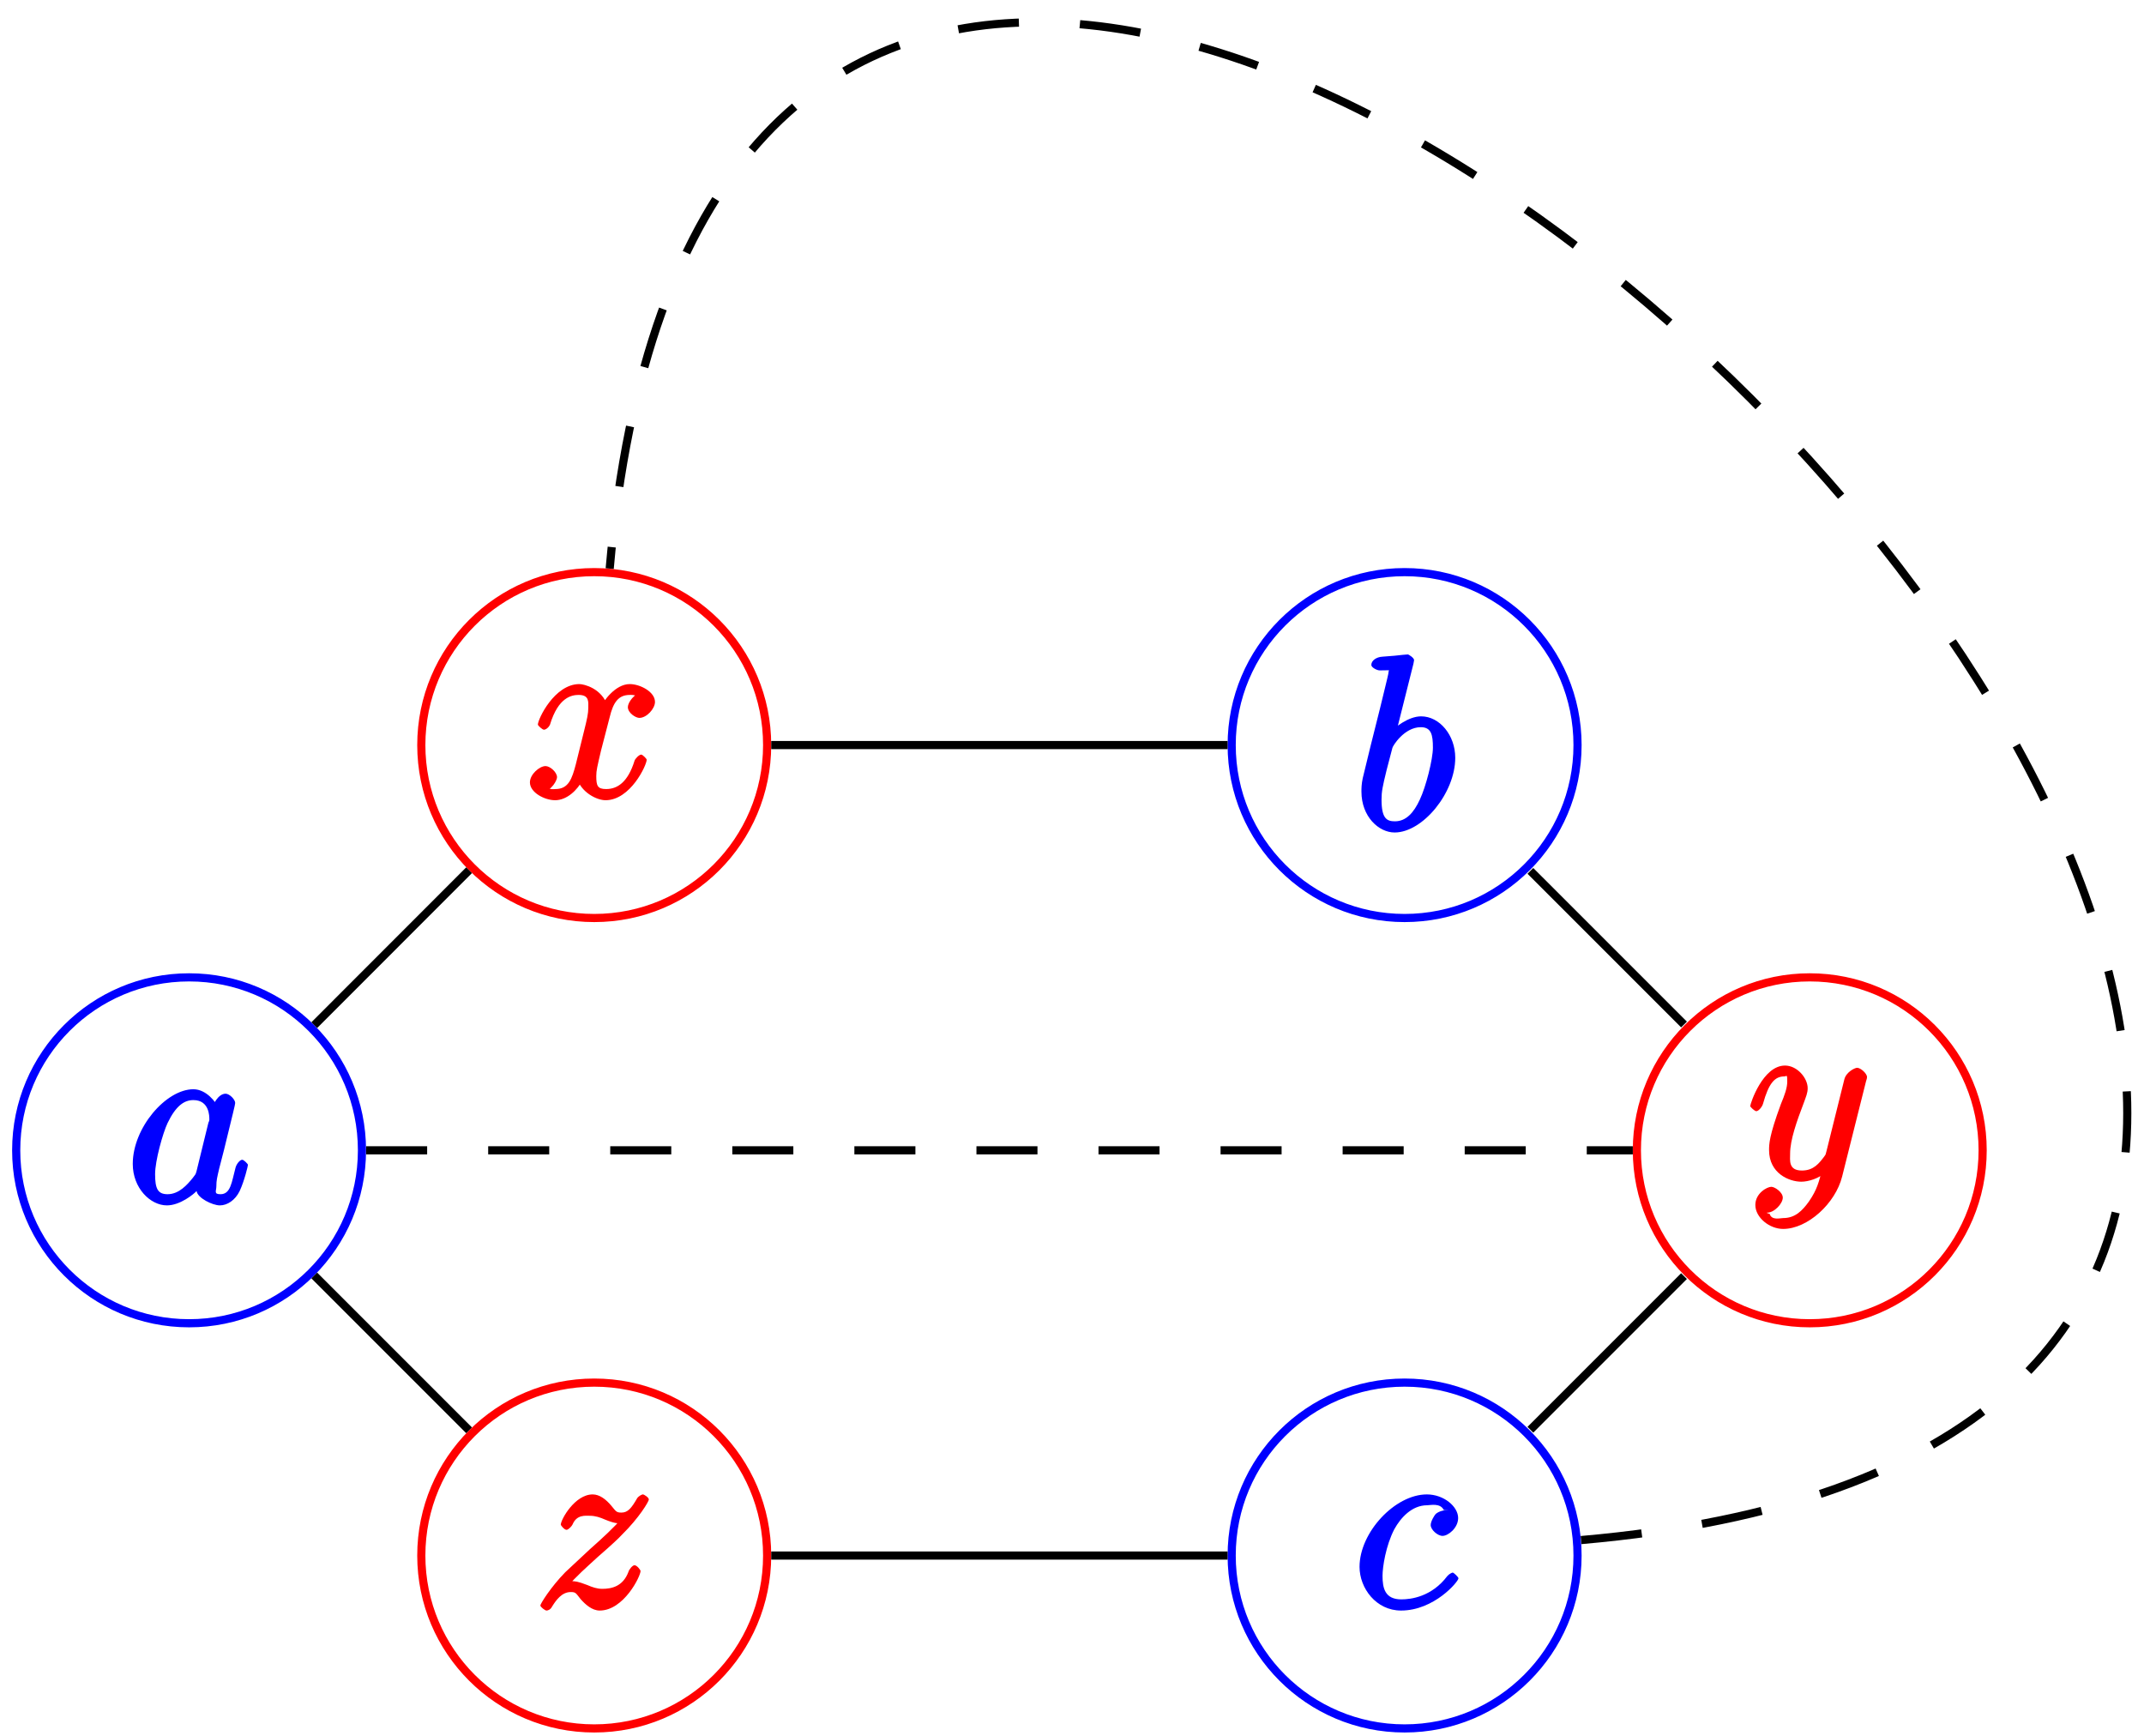
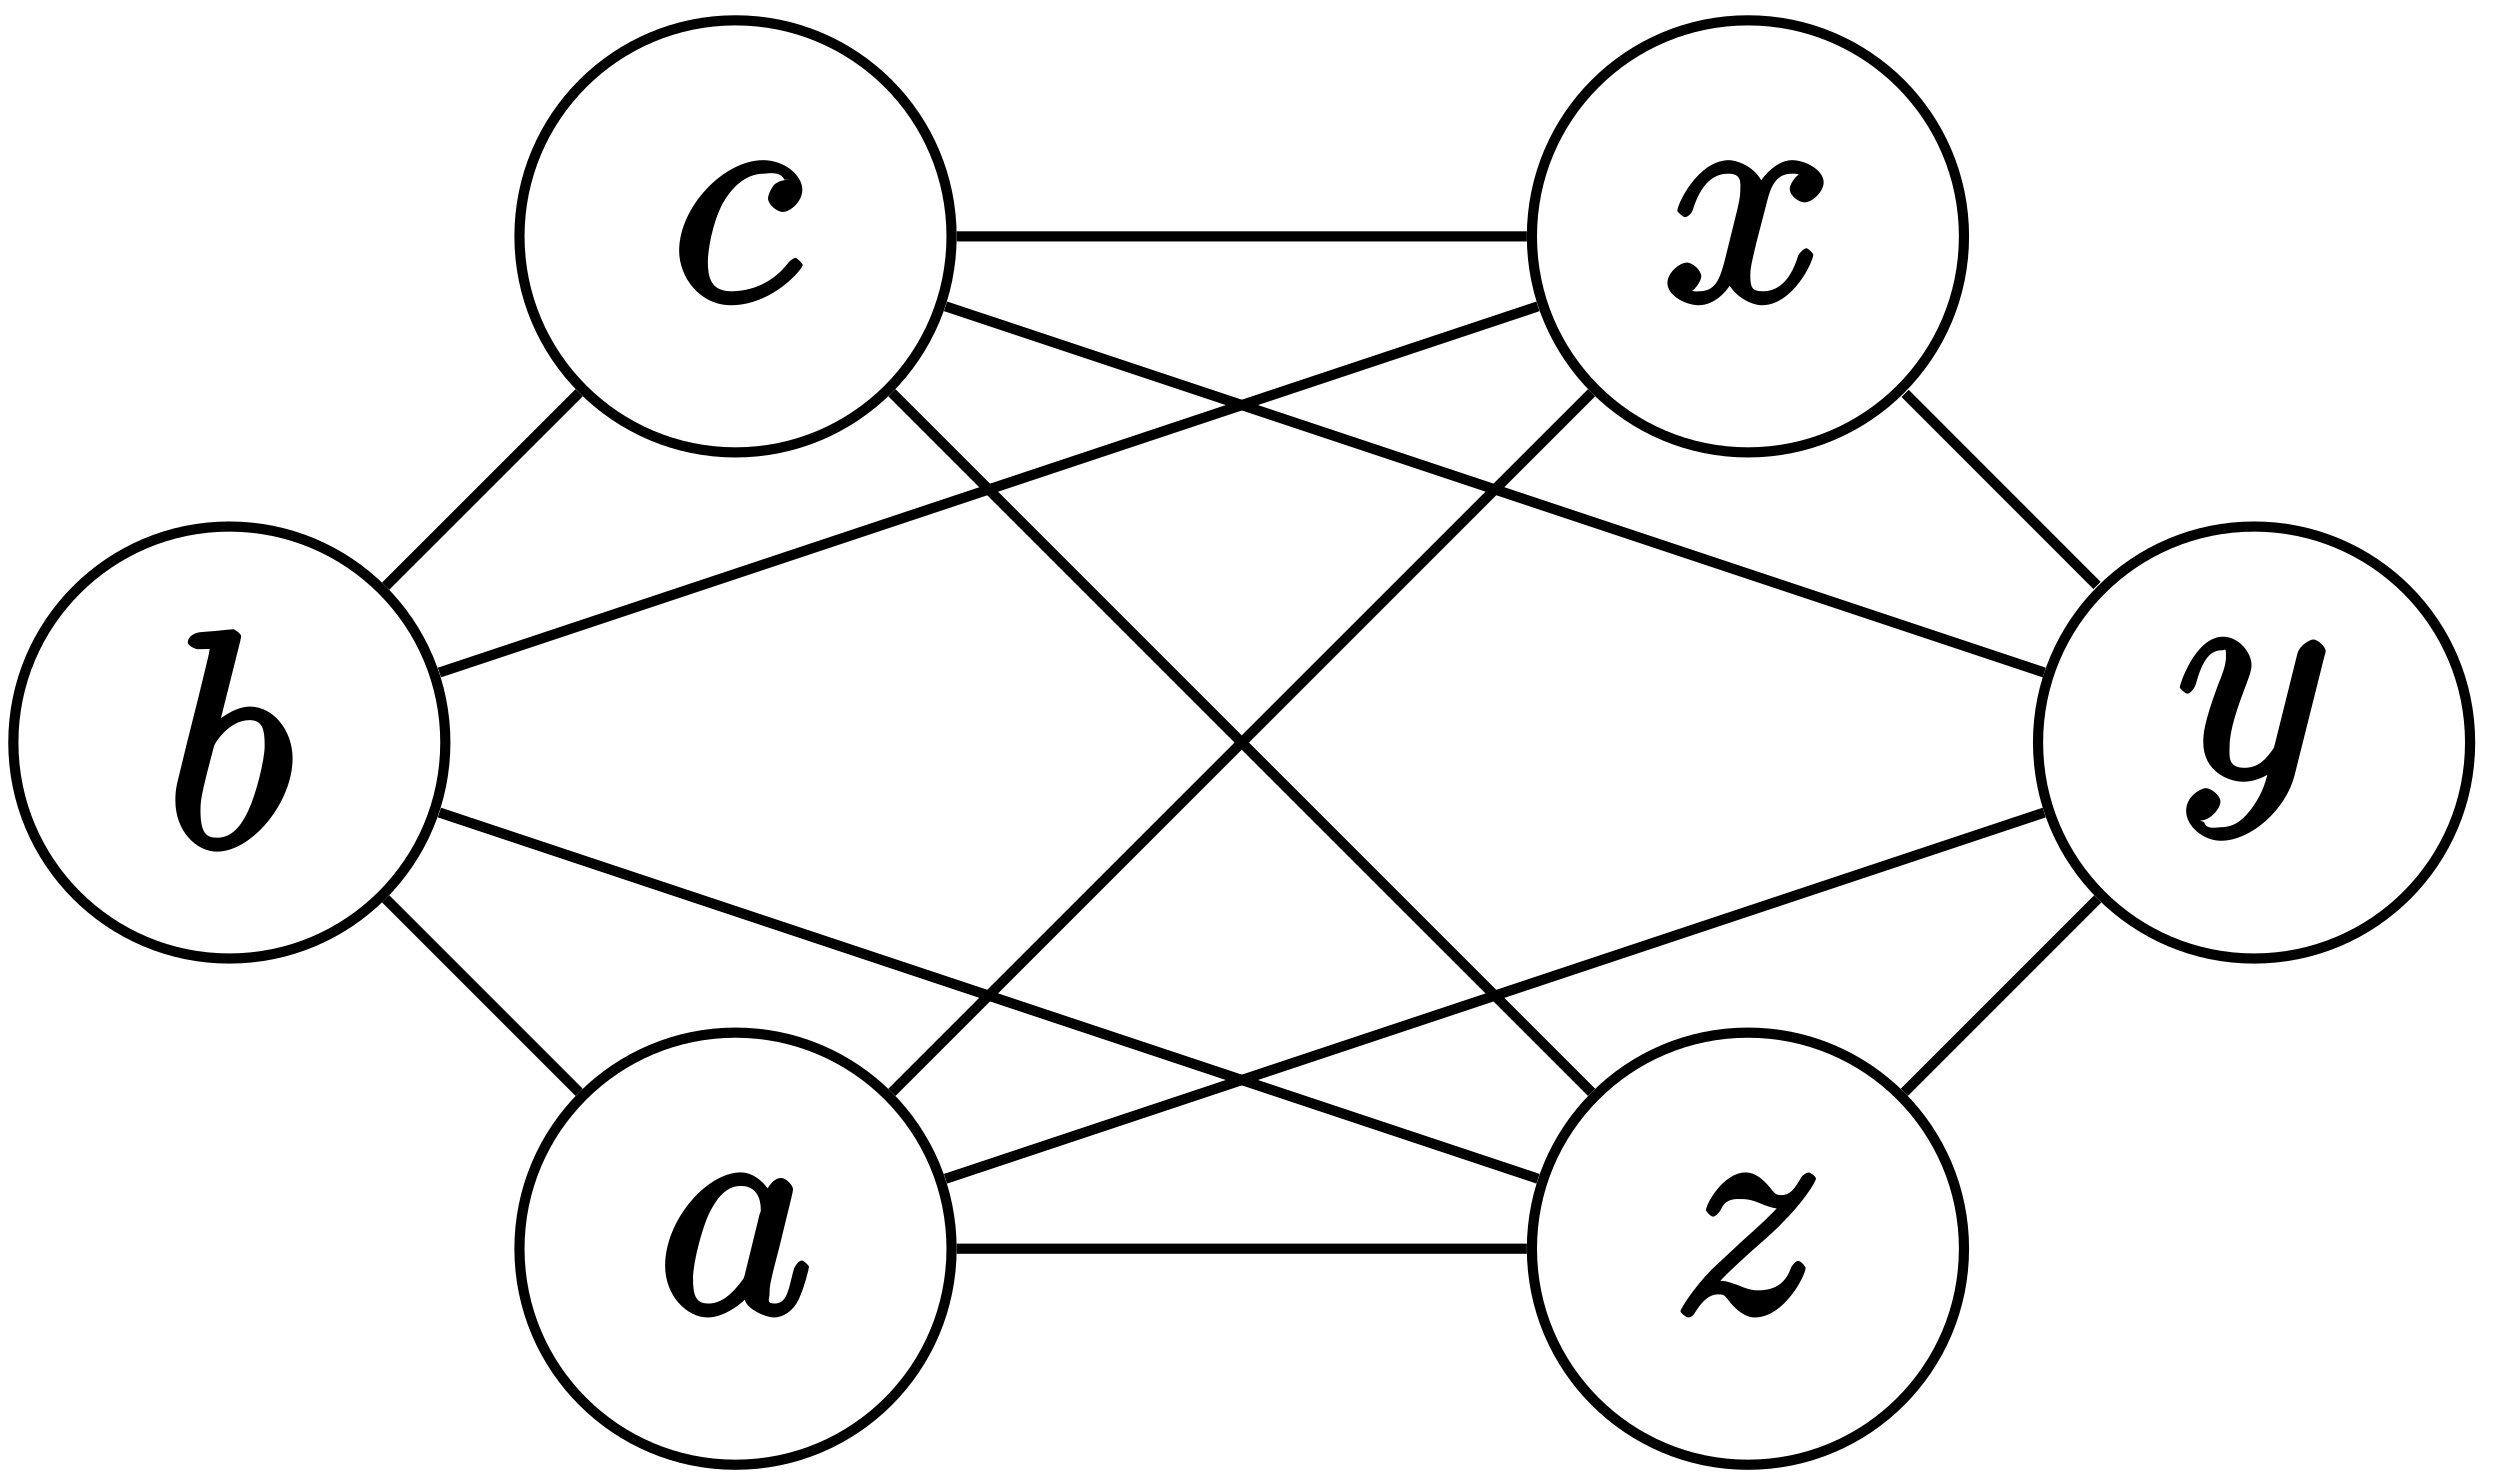
- <svg xmlns="http://www.w3.org/2000/svg" xmlns:xlink="http://www.w3.org/1999/xlink" width="105pt" height="85pt" viewBox="0 0 105 85" version="1.1">
+ <svg xmlns="http://www.w3.org/2000/svg" xmlns:xlink="http://www.w3.org/1999/xlink" width="98pt" height="58pt" viewBox="0 0 98 58" version="1.1">
  <defs>
    <g>
      <symbol overflow="visible" id="glyph0-0">
        <path style="stroke:none;" d="" />
      </symbol>
      <symbol overflow="visible" id="glyph0-1">
-         <path style="stroke:none;" d="M 3.438 -1.562 C 3.375 -1.359 3.422 -1.453 3.25 -1.219 C 2.984 -0.891 2.578 -0.422 2.016 -0.422 C 1.531 -0.422 1.406 -0.703 1.406 -1.406 C 1.406 -2.062 1.781 -3.406 2.016 -3.906 C 2.422 -4.75 2.828 -5.031 3.281 -5.031 C 4.078 -5.031 4.062 -4.203 4.062 -4.094 C 4.062 -4.094 4.078 -4.047 4.016 -3.922 Z M 4.516 -4.625 C 4.391 -4.938 3.906 -5.562 3.281 -5.562 C 1.938 -5.562 0.312 -3.672 0.312 -1.906 C 0.312 -0.719 1.172 0.125 1.984 0.125 C 2.641 0.125 3.312 -0.438 3.438 -0.578 C 3.484 -0.234 4.219 0.125 4.578 0.125 C 4.938 0.125 5.328 -0.125 5.547 -0.578 C 5.781 -1.078 5.953 -1.812 5.953 -1.859 C 5.953 -1.906 5.75 -2.109 5.672 -2.109 C 5.562 -2.109 5.391 -1.906 5.344 -1.719 C 5.156 -1.016 5.109 -0.422 4.609 -0.422 C 4.266 -0.422 4.406 -0.578 4.406 -0.812 C 4.406 -1.094 4.438 -1.219 4.547 -1.688 C 4.625 -1.984 4.688 -2.25 4.781 -2.594 C 5.219 -4.391 5.328 -4.812 5.328 -4.891 C 5.328 -5.062 5.047 -5.344 4.859 -5.344 C 4.484 -5.344 4.219 -4.766 4.203 -4.625 Z M 4.516 -4.625 " />
+         <path style="stroke:none;" d="M 2.922 -8.141 C 2.922 -8.188 2.953 -8.266 2.953 -8.312 C 2.953 -8.438 2.672 -8.594 2.656 -8.594 C 2.641 -8.594 2.219 -8.562 2 -8.531 C 1.797 -8.516 1.609 -8.5 1.406 -8.484 C 1.109 -8.469 0.859 -8.297 0.859 -8.078 C 0.859 -7.953 1.141 -7.812 1.266 -7.812 C 1.875 -7.812 1.703 -7.859 1.703 -7.734 C 1.703 -7.656 1.609 -7.297 1.562 -7.094 L 1.281 -5.938 C 1.156 -5.469 0.484 -2.75 0.438 -2.531 C 0.375 -2.234 0.375 -2.031 0.375 -1.875 C 0.375 -0.656 1.219 0.125 2 0.125 C 3.375 0.125 4.969 -1.812 4.969 -3.531 C 4.969 -4.641 4.203 -5.562 3.297 -5.562 C 2.672 -5.562 2 -5.016 1.766 -4.766 L 2.047 -4.656 Z M 2.016 -0.422 C 1.625 -0.422 1.359 -0.547 1.359 -1.484 C 1.359 -1.875 1.406 -2.109 1.609 -2.938 C 1.656 -3.094 1.844 -3.859 1.891 -4.016 C 1.906 -4.109 2.469 -5.031 3.281 -5.031 C 3.797 -5.031 3.875 -4.656 3.875 -4.031 C 3.875 -3.453 3.531 -2.109 3.234 -1.484 C 2.938 -0.844 2.562 -0.422 2.016 -0.422 Z M 2.016 -0.422 " />
      </symbol>
      <symbol overflow="visible" id="glyph0-2">
-         <path style="stroke:none;" d="M 5.672 -5.172 C 5.281 -5.109 4.969 -4.656 4.969 -4.438 C 4.969 -4.141 5.359 -3.906 5.531 -3.906 C 5.891 -3.906 6.297 -4.359 6.297 -4.688 C 6.297 -5.188 5.562 -5.562 5.062 -5.562 C 4.344 -5.562 3.766 -4.703 3.656 -4.469 L 3.984 -4.469 C 3.703 -5.359 2.812 -5.562 2.594 -5.562 C 1.375 -5.562 0.562 -3.844 0.562 -3.578 C 0.562 -3.531 0.781 -3.328 0.859 -3.328 C 0.953 -3.328 1.094 -3.438 1.156 -3.578 C 1.562 -4.922 2.219 -5.031 2.562 -5.031 C 3.094 -5.031 3.031 -4.672 3.031 -4.391 C 3.031 -4.125 2.969 -3.844 2.828 -3.281 L 2.422 -1.641 C 2.234 -0.922 2.062 -0.422 1.422 -0.422 C 1.359 -0.422 1.172 -0.375 0.922 -0.531 L 0.812 -0.281 C 1.25 -0.359 1.5 -0.859 1.5 -1 C 1.5 -1.25 1.156 -1.547 0.938 -1.547 C 0.641 -1.547 0.172 -1.141 0.172 -0.75 C 0.172 -0.25 0.891 0.125 1.406 0.125 C 1.984 0.125 2.5 -0.375 2.75 -0.859 L 2.469 -0.969 C 2.672 -0.266 3.438 0.125 3.875 0.125 C 5.094 0.125 5.891 -1.594 5.891 -1.859 C 5.891 -1.906 5.688 -2.109 5.625 -2.109 C 5.516 -2.109 5.328 -1.906 5.297 -1.812 C 4.969 -0.75 4.453 -0.422 3.906 -0.422 C 3.484 -0.422 3.422 -0.578 3.422 -1.062 C 3.422 -1.328 3.469 -1.516 3.656 -2.312 L 4.078 -3.938 C 4.25 -4.656 4.5 -5.031 5.062 -5.031 C 5.078 -5.031 5.297 -5.062 5.547 -4.906 Z M 5.672 -5.172 " />
+         <path style="stroke:none;" d="M 4.672 -4.797 C 4.453 -4.797 4.219 -4.75 4.047 -4.609 C 3.984 -4.547 3.797 -4.25 3.797 -4.062 C 3.797 -3.828 4.141 -3.531 4.375 -3.531 C 4.656 -3.531 5.141 -3.922 5.141 -4.406 C 5.141 -4.969 4.438 -5.562 3.609 -5.562 C 2.047 -5.562 0.312 -3.703 0.312 -2.016 C 0.312 -0.969 1.125 0.125 2.344 0.125 C 3.969 0.125 5.156 -1.297 5.156 -1.453 C 5.156 -1.516 4.922 -1.734 4.875 -1.734 C 4.844 -1.734 4.703 -1.672 4.609 -1.562 C 3.844 -0.547 2.828 -0.422 2.359 -0.422 C 1.547 -0.422 1.438 -0.984 1.438 -1.578 C 1.438 -2 1.594 -3.047 2.016 -3.859 C 2.328 -4.422 2.875 -5.031 3.625 -5.031 C 3.781 -5.031 4.266 -5.156 4.438 -4.797 Z M 4.672 -4.797 " />
      </symbol>
      <symbol overflow="visible" id="glyph0-3">
-         <path style="stroke:none;" d="M 2.922 -8.141 C 2.922 -8.188 2.953 -8.266 2.953 -8.312 C 2.953 -8.438 2.672 -8.594 2.656 -8.594 C 2.641 -8.594 2.219 -8.562 2 -8.531 C 1.797 -8.516 1.609 -8.5 1.406 -8.484 C 1.109 -8.469 0.859 -8.297 0.859 -8.078 C 0.859 -7.953 1.141 -7.812 1.266 -7.812 C 1.875 -7.812 1.703 -7.859 1.703 -7.734 C 1.703 -7.656 1.609 -7.297 1.562 -7.094 L 1.281 -5.938 C 1.156 -5.469 0.484 -2.75 0.438 -2.531 C 0.375 -2.234 0.375 -2.031 0.375 -1.875 C 0.375 -0.656 1.219 0.125 2 0.125 C 3.375 0.125 4.969 -1.812 4.969 -3.531 C 4.969 -4.641 4.203 -5.562 3.297 -5.562 C 2.672 -5.562 2 -5.016 1.766 -4.766 L 2.047 -4.656 Z M 2.016 -0.422 C 1.625 -0.422 1.359 -0.547 1.359 -1.484 C 1.359 -1.875 1.406 -2.109 1.609 -2.938 C 1.656 -3.094 1.844 -3.859 1.891 -4.016 C 1.906 -4.109 2.469 -5.031 3.281 -5.031 C 3.797 -5.031 3.875 -4.656 3.875 -4.031 C 3.875 -3.453 3.531 -2.109 3.234 -1.484 C 2.938 -0.844 2.562 -0.422 2.016 -0.422 Z M 2.016 -0.422 " />
+         <path style="stroke:none;" d="M 5.672 -5.172 C 5.281 -5.109 4.969 -4.656 4.969 -4.438 C 4.969 -4.141 5.359 -3.906 5.531 -3.906 C 5.891 -3.906 6.297 -4.359 6.297 -4.688 C 6.297 -5.188 5.562 -5.562 5.062 -5.562 C 4.344 -5.562 3.766 -4.703 3.656 -4.469 L 3.984 -4.469 C 3.703 -5.359 2.812 -5.562 2.594 -5.562 C 1.375 -5.562 0.562 -3.844 0.562 -3.578 C 0.562 -3.531 0.781 -3.328 0.859 -3.328 C 0.953 -3.328 1.094 -3.438 1.156 -3.578 C 1.562 -4.922 2.219 -5.031 2.562 -5.031 C 3.094 -5.031 3.031 -4.672 3.031 -4.391 C 3.031 -4.125 2.969 -3.844 2.828 -3.281 L 2.422 -1.641 C 2.234 -0.922 2.062 -0.422 1.422 -0.422 C 1.359 -0.422 1.172 -0.375 0.922 -0.531 L 0.812 -0.281 C 1.25 -0.359 1.5 -0.859 1.5 -1 C 1.5 -1.25 1.156 -1.547 0.938 -1.547 C 0.641 -1.547 0.172 -1.141 0.172 -0.75 C 0.172 -0.25 0.891 0.125 1.406 0.125 C 1.984 0.125 2.5 -0.375 2.75 -0.859 L 2.469 -0.969 C 2.672 -0.266 3.438 0.125 3.875 0.125 C 5.094 0.125 5.891 -1.594 5.891 -1.859 C 5.891 -1.906 5.688 -2.109 5.625 -2.109 C 5.516 -2.109 5.328 -1.906 5.297 -1.812 C 4.969 -0.75 4.453 -0.422 3.906 -0.422 C 3.484 -0.422 3.422 -0.578 3.422 -1.062 C 3.422 -1.328 3.469 -1.516 3.656 -2.312 L 4.078 -3.938 C 4.25 -4.656 4.5 -5.031 5.062 -5.031 C 5.078 -5.031 5.297 -5.062 5.547 -4.906 Z M 5.672 -5.172 " />
      </symbol>
      <symbol overflow="visible" id="glyph0-4">
        <path style="stroke:none;" d="M 3.031 1.094 C 2.703 1.547 2.359 1.906 1.766 1.906 C 1.625 1.906 1.203 2.031 1.109 1.703 C 0.906 1.641 0.969 1.641 0.984 1.641 C 1.344 1.641 1.75 1.188 1.75 0.906 C 1.75 0.641 1.359 0.375 1.188 0.375 C 0.984 0.375 0.406 0.688 0.406 1.266 C 0.406 1.875 1.094 2.438 1.766 2.438 C 2.969 2.438 4.328 1.188 4.656 -0.125 L 5.828 -4.797 C 5.844 -4.859 5.875 -4.922 5.875 -5 C 5.875 -5.172 5.562 -5.453 5.391 -5.453 C 5.281 -5.453 4.859 -5.25 4.766 -4.891 L 3.891 -1.375 C 3.828 -1.156 3.875 -1.25 3.781 -1.109 C 3.531 -0.781 3.266 -0.422 2.688 -0.422 C 2.016 -0.422 2.109 -0.922 2.109 -1.25 C 2.109 -1.922 2.438 -2.844 2.766 -3.703 C 2.891 -4.047 2.969 -4.219 2.969 -4.453 C 2.969 -4.953 2.453 -5.562 1.859 -5.562 C 0.766 -5.562 0.156 -3.688 0.156 -3.578 C 0.156 -3.531 0.375 -3.328 0.453 -3.328 C 0.562 -3.328 0.734 -3.531 0.781 -3.688 C 1.062 -4.703 1.359 -5.031 1.828 -5.031 C 1.938 -5.031 1.969 -5.172 1.969 -4.781 C 1.969 -4.469 1.844 -4.125 1.656 -3.672 C 1.078 -2.109 1.078 -1.703 1.078 -1.422 C 1.078 -0.281 2.062 0.125 2.656 0.125 C 3 0.125 3.531 -0.031 3.844 -0.344 L 3.688 -0.516 C 3.516 0.141 3.438 0.5 3.031 1.094 Z M 3.031 1.094 " />
      </symbol>
      <symbol overflow="visible" id="glyph0-5">
-         <path style="stroke:none;" d="M 4.672 -4.797 C 4.453 -4.797 4.219 -4.75 4.047 -4.609 C 3.984 -4.547 3.797 -4.25 3.797 -4.062 C 3.797 -3.828 4.141 -3.531 4.375 -3.531 C 4.656 -3.531 5.141 -3.922 5.141 -4.406 C 5.141 -4.969 4.438 -5.562 3.609 -5.562 C 2.047 -5.562 0.312 -3.703 0.312 -2.016 C 0.312 -0.969 1.125 0.125 2.344 0.125 C 3.969 0.125 5.156 -1.297 5.156 -1.453 C 5.156 -1.516 4.922 -1.734 4.875 -1.734 C 4.844 -1.734 4.703 -1.672 4.609 -1.562 C 3.844 -0.547 2.828 -0.422 2.359 -0.422 C 1.547 -0.422 1.438 -0.984 1.438 -1.578 C 1.438 -2 1.594 -3.047 2.016 -3.859 C 2.328 -4.422 2.875 -5.031 3.625 -5.031 C 3.781 -5.031 4.266 -5.156 4.438 -4.797 Z M 4.672 -4.797 " />
+         <path style="stroke:none;" d="M 1.625 -1 C 2.141 -1.594 2.562 -1.953 3.156 -2.5 C 3.875 -3.125 4.188 -3.422 4.344 -3.594 C 5.188 -4.422 5.656 -5.219 5.656 -5.312 C 5.656 -5.422 5.406 -5.562 5.375 -5.562 C 5.297 -5.562 5.156 -5.469 5.094 -5.391 C 4.797 -4.875 4.625 -4.672 4.312 -4.672 C 4.062 -4.672 4.047 -4.734 3.812 -5.016 C 3.562 -5.312 3.25 -5.562 2.906 -5.562 C 2.031 -5.562 1.344 -4.328 1.344 -4.078 C 1.344 -4.047 1.516 -3.828 1.625 -3.828 C 1.719 -3.828 1.891 -4.016 1.922 -4.094 C 2.125 -4.578 2.547 -4.516 2.766 -4.516 C 3.031 -4.516 3.266 -4.438 3.516 -4.328 C 3.969 -4.141 4.156 -4.141 4.281 -4.141 C 4.359 -4.141 4.406 -4.141 4.469 -4.141 L 4.344 -4.406 C 3.953 -3.938 3.312 -3.359 2.766 -2.875 L 1.562 -1.75 C 0.844 -1.016 0.344 -0.203 0.344 -0.125 C 0.344 -0.047 0.578 0.125 0.641 0.125 C 0.719 0.125 0.844 0.078 0.922 -0.078 C 1.109 -0.375 1.391 -0.781 1.828 -0.781 C 2.078 -0.781 2.078 -0.734 2.312 -0.438 C 2.547 -0.172 2.875 0.125 3.25 0.125 C 4.422 0.125 5.25 -1.547 5.25 -1.812 C 5.25 -1.859 5.078 -2.094 4.953 -2.094 C 4.859 -2.094 4.688 -1.891 4.656 -1.766 C 4.391 -1.062 3.844 -0.938 3.375 -0.938 C 3.125 -0.938 2.891 -1.016 2.641 -1.125 C 2.156 -1.312 2.031 -1.312 1.875 -1.312 C 1.75 -1.312 1.625 -1.312 1.516 -1.266 Z M 1.625 -1 " />
      </symbol>
      <symbol overflow="visible" id="glyph0-6">
-         <path style="stroke:none;" d="M 1.625 -1 C 2.141 -1.594 2.562 -1.953 3.156 -2.5 C 3.875 -3.125 4.188 -3.422 4.344 -3.594 C 5.188 -4.422 5.656 -5.219 5.656 -5.312 C 5.656 -5.422 5.406 -5.562 5.375 -5.562 C 5.297 -5.562 5.156 -5.469 5.094 -5.391 C 4.797 -4.875 4.625 -4.672 4.312 -4.672 C 4.062 -4.672 4.047 -4.734 3.812 -5.016 C 3.562 -5.312 3.25 -5.562 2.906 -5.562 C 2.031 -5.562 1.344 -4.328 1.344 -4.078 C 1.344 -4.047 1.516 -3.828 1.625 -3.828 C 1.719 -3.828 1.891 -4.016 1.922 -4.094 C 2.125 -4.578 2.547 -4.516 2.766 -4.516 C 3.031 -4.516 3.266 -4.438 3.516 -4.328 C 3.969 -4.141 4.156 -4.141 4.281 -4.141 C 4.359 -4.141 4.406 -4.141 4.469 -4.141 L 4.344 -4.406 C 3.953 -3.938 3.312 -3.359 2.766 -2.875 L 1.562 -1.75 C 0.844 -1.016 0.344 -0.203 0.344 -0.125 C 0.344 -0.047 0.578 0.125 0.641 0.125 C 0.719 0.125 0.844 0.078 0.922 -0.078 C 1.109 -0.375 1.391 -0.781 1.828 -0.781 C 2.078 -0.781 2.078 -0.734 2.312 -0.438 C 2.547 -0.172 2.875 0.125 3.25 0.125 C 4.422 0.125 5.25 -1.547 5.25 -1.812 C 5.25 -1.859 5.078 -2.094 4.953 -2.094 C 4.859 -2.094 4.688 -1.891 4.656 -1.766 C 4.391 -1.062 3.844 -0.938 3.375 -0.938 C 3.125 -0.938 2.891 -1.016 2.641 -1.125 C 2.156 -1.312 2.031 -1.312 1.875 -1.312 C 1.75 -1.312 1.625 -1.312 1.516 -1.266 Z M 1.625 -1 " />
+         <path style="stroke:none;" d="M 3.438 -1.562 C 3.375 -1.359 3.422 -1.453 3.25 -1.219 C 2.984 -0.891 2.578 -0.422 2.016 -0.422 C 1.531 -0.422 1.406 -0.703 1.406 -1.406 C 1.406 -2.062 1.781 -3.406 2.016 -3.906 C 2.422 -4.75 2.828 -5.031 3.281 -5.031 C 4.078 -5.031 4.062 -4.203 4.062 -4.094 C 4.062 -4.094 4.078 -4.047 4.016 -3.922 Z M 4.516 -4.625 C 4.391 -4.938 3.906 -5.562 3.281 -5.562 C 1.938 -5.562 0.312 -3.672 0.312 -1.906 C 0.312 -0.719 1.172 0.125 1.984 0.125 C 2.641 0.125 3.312 -0.438 3.438 -0.578 C 3.484 -0.234 4.219 0.125 4.578 0.125 C 4.938 0.125 5.328 -0.125 5.547 -0.578 C 5.781 -1.078 5.953 -1.812 5.953 -1.859 C 5.953 -1.906 5.75 -2.109 5.672 -2.109 C 5.562 -2.109 5.391 -1.906 5.344 -1.719 C 5.156 -1.016 5.109 -0.422 4.609 -0.422 C 4.266 -0.422 4.406 -0.578 4.406 -0.812 C 4.406 -1.094 4.438 -1.219 4.547 -1.688 C 4.625 -1.984 4.688 -2.25 4.781 -2.594 C 5.219 -4.391 5.328 -4.812 5.328 -4.891 C 5.328 -5.062 5.047 -5.344 4.859 -5.344 C 4.484 -5.344 4.219 -4.766 4.203 -4.625 Z M 4.516 -4.625 " />
      </symbol>
    </g>
  </defs>
  <g id="surface1">
-     <path style="fill:none;stroke-width:0.399;stroke-linecap:butt;stroke-linejoin:miter;stroke:rgb(0%,0%,100%);stroke-opacity:1;stroke-miterlimit:10;" d="M 8.467 19.842 C 8.467 24.522 4.678 28.311 0.002 28.311 C -4.678 28.311 -8.467 24.522 -8.467 19.842 C -8.467 15.166 -4.678 11.373 0.002 11.373 C 4.678 11.373 8.467 15.166 8.467 19.842 Z M 8.467 19.842 " transform="matrix(1,0,0,-1,9.26,76.17)" />
-     <g style="fill:rgb(0%,0%,100%);fill-opacity:1;">
-       <use xlink:href="#glyph0-1" x="6.19" y="58.9" />
+     <path style="fill:none;stroke-width:0.399;stroke-linecap:butt;stroke-linejoin:miter;stroke:rgb(0%,0%,0%);stroke-opacity:1;stroke-miterlimit:10;" d="M 8.467 19.845 C 8.467 24.52 4.678 28.309 -0.002 28.309 C -4.678 28.309 -8.467 24.52 -8.467 19.845 C -8.467 15.165 -4.678 11.376 -0.002 11.376 C 4.678 11.376 8.467 15.165 8.467 19.845 Z M 8.467 19.845 " transform="matrix(1,0,0,-1,8.99,48.95)" />
+     <g style="fill:rgb(0%,0%,0%);fill-opacity:1;">
+       <use xlink:href="#glyph0-1" x="6.5" y="33.26" />
    </g>
-     <path style="fill:none;stroke-width:0.399;stroke-linecap:butt;stroke-linejoin:miter;stroke:rgb(100%,0%,0%);stroke-opacity:1;stroke-miterlimit:10;" d="M 28.31 39.686 C 28.31 44.361 24.521 48.154 19.842 48.154 C 15.166 48.154 11.373 44.361 11.373 39.686 C 11.373 35.01 15.166 31.217 19.842 31.217 C 24.521 31.217 28.31 35.01 28.31 39.686 Z M 28.31 39.686 " transform="matrix(1,0,0,-1,9.26,76.17)" />
-     <g style="fill:rgb(100%,0%,0%);fill-opacity:1;">
-       <use xlink:href="#glyph0-2" x="25.78" y="39.06" />
+     <path style="fill:none;stroke-width:0.399;stroke-linecap:butt;stroke-linejoin:miter;stroke:rgb(0%,0%,0%);stroke-opacity:1;stroke-miterlimit:10;" d="M 28.311 39.684 C 28.311 44.364 24.518 48.153 19.842 48.153 C 15.166 48.153 11.373 44.364 11.373 39.684 C 11.373 35.009 15.166 31.216 19.842 31.216 C 24.518 31.216 28.311 35.009 28.311 39.684 Z M 28.311 39.684 " transform="matrix(1,0,0,-1,8.99,48.95)" />
+     <g style="fill:rgb(0%,0%,0%);fill-opacity:1;">
+       <use xlink:href="#glyph0-2" x="26.31" y="11.84" />
    </g>
-     <path style="fill:none;stroke-width:0.399;stroke-linecap:butt;stroke-linejoin:miter;stroke:rgb(0%,0%,100%);stroke-opacity:1;stroke-miterlimit:10;" d="M 67.998 39.686 C 67.998 44.361 64.205 48.154 59.529 48.154 C 54.849 48.154 51.06 44.361 51.06 39.686 C 51.06 35.01 54.849 31.217 59.529 31.217 C 64.205 31.217 67.998 35.01 67.998 39.686 Z M 67.998 39.686 " transform="matrix(1,0,0,-1,9.26,76.17)" />
-     <g style="fill:rgb(0%,0%,100%);fill-opacity:1;">
-       <use xlink:href="#glyph0-3" x="66.3" y="40.64" />
+     <path style="fill:none;stroke-width:0.399;stroke-linecap:butt;stroke-linejoin:miter;stroke:rgb(0%,0%,0%);stroke-opacity:1;stroke-miterlimit:10;" d="M 67.998 39.684 C 67.998 44.364 64.205 48.153 59.53 48.153 C 54.85 48.153 51.061 44.364 51.061 39.684 C 51.061 35.009 54.85 31.216 59.53 31.216 C 64.205 31.216 67.998 35.009 67.998 39.684 Z M 67.998 39.684 " transform="matrix(1,0,0,-1,8.99,48.95)" />
+     <g style="fill:rgb(0%,0%,0%);fill-opacity:1;">
+       <use xlink:href="#glyph0-3" x="65.19" y="11.84" />
    </g>
-     <path style="fill:none;stroke-width:0.399;stroke-linecap:butt;stroke-linejoin:miter;stroke:rgb(100%,0%,0%);stroke-opacity:1;stroke-miterlimit:10;" d="M 87.838 19.842 C 87.838 24.522 84.049 28.311 79.369 28.311 C 74.693 28.311 70.904 24.522 70.904 19.842 C 70.904 15.166 74.693 11.373 79.369 11.373 C 84.049 11.373 87.838 15.166 87.838 19.842 Z M 87.838 19.842 " transform="matrix(1,0,0,-1,9.26,76.17)" />
-     <g style="fill:rgb(100%,0%,0%);fill-opacity:1;">
-       <use xlink:href="#glyph0-4" x="85.56" y="57.74" />
+     <path style="fill:none;stroke-width:0.399;stroke-linecap:butt;stroke-linejoin:miter;stroke:rgb(0%,0%,0%);stroke-opacity:1;stroke-miterlimit:10;" d="M 87.838 19.845 C 87.838 24.52 84.049 28.309 79.369 28.309 C 74.694 28.309 70.901 24.52 70.901 19.845 C 70.901 15.165 74.694 11.376 79.369 11.376 C 84.049 11.376 87.838 15.165 87.838 19.845 Z M 87.838 19.845 " transform="matrix(1,0,0,-1,8.99,48.95)" />
+     <g style="fill:rgb(0%,0%,0%);fill-opacity:1;">
+       <use xlink:href="#glyph0-4" x="85.29" y="30.52" />
    </g>
-     <path style="fill:none;stroke-width:0.399;stroke-linecap:butt;stroke-linejoin:miter;stroke:rgb(0%,0%,100%);stroke-opacity:1;stroke-miterlimit:10;" d="M 67.998 -0.002 C 67.998 4.678 64.205 8.467 59.529 8.467 C 54.849 8.467 51.06 4.678 51.06 -0.002 C 51.06 -4.678 54.849 -8.467 59.529 -8.467 C 64.205 -8.467 67.998 -4.678 67.998 -0.002 Z M 67.998 -0.002 " transform="matrix(1,0,0,-1,9.26,76.17)" />
-     <g style="fill:rgb(0%,0%,100%);fill-opacity:1;">
-       <use xlink:href="#glyph0-5" x="66.27" y="78.74" />
+     <path style="fill:none;stroke-width:0.399;stroke-linecap:butt;stroke-linejoin:miter;stroke:rgb(0%,0%,0%);stroke-opacity:1;stroke-miterlimit:10;" d="M 67.998 0.001 C 67.998 4.677 64.205 8.47 59.53 8.47 C 54.85 8.47 51.061 4.677 51.061 0.001 C 51.061 -4.679 54.85 -8.468 59.53 -8.468 C 64.205 -8.468 67.998 -4.679 67.998 0.001 Z M 67.998 0.001 " transform="matrix(1,0,0,-1,8.99,48.95)" />
+     <g style="fill:rgb(0%,0%,0%);fill-opacity:1;">
+       <use xlink:href="#glyph0-5" x="65.53" y="51.52" />
    </g>
-     <path style="fill:none;stroke-width:0.399;stroke-linecap:butt;stroke-linejoin:miter;stroke:rgb(100%,0%,0%);stroke-opacity:1;stroke-miterlimit:10;" d="M 28.31 -0.002 C 28.31 4.678 24.521 8.467 19.842 8.467 C 15.166 8.467 11.373 4.678 11.373 -0.002 C 11.373 -4.678 15.166 -8.467 19.842 -8.467 C 24.521 -8.467 28.31 -4.678 28.31 -0.002 Z M 28.31 -0.002 " transform="matrix(1,0,0,-1,9.26,76.17)" />
-     <g style="fill:rgb(100%,0%,0%);fill-opacity:1;">
-       <use xlink:href="#glyph0-6" x="26.12" y="78.74" />
+     <path style="fill:none;stroke-width:0.399;stroke-linecap:butt;stroke-linejoin:miter;stroke:rgb(0%,0%,0%);stroke-opacity:1;stroke-miterlimit:10;" d="M 28.311 0.001 C 28.311 4.677 24.518 8.47 19.842 8.47 C 15.166 8.47 11.373 4.677 11.373 0.001 C 11.373 -4.679 15.166 -8.468 19.842 -8.468 C 24.518 -8.468 28.311 -4.679 28.311 0.001 Z M 28.311 0.001 " transform="matrix(1,0,0,-1,8.99,48.95)" />
+     <g style="fill:rgb(0%,0%,0%);fill-opacity:1;">
+       <use xlink:href="#glyph0-6" x="25.76" y="51.52" />
    </g>
-     <path style="fill:none;stroke-width:0.399;stroke-linecap:butt;stroke-linejoin:miter;stroke:rgb(0%,0%,0%);stroke-opacity:1;stroke-miterlimit:10;" d="M 6.131 25.971 L 13.713 33.557 " transform="matrix(1,0,0,-1,9.26,76.17)" />
-     <path style="fill:none;stroke-width:0.399;stroke-linecap:butt;stroke-linejoin:miter;stroke:rgb(0%,0%,0%);stroke-opacity:1;stroke-miterlimit:10;" d="M 6.131 13.713 L 13.713 6.131 " transform="matrix(1,0,0,-1,9.26,76.17)" />
-     <path style="fill:none;stroke-width:0.399;stroke-linecap:butt;stroke-linejoin:miter;stroke:rgb(0%,0%,0%);stroke-opacity:1;stroke-dasharray:2.989,2.989;stroke-miterlimit:10;" d="M 8.67 19.842 L 70.705 19.842 " transform="matrix(1,0,0,-1,9.26,76.17)" />
-     <path style="fill:none;stroke-width:0.399;stroke-linecap:butt;stroke-linejoin:miter;stroke:rgb(0%,0%,0%);stroke-opacity:1;stroke-miterlimit:10;" d="M 50.861 39.686 L 28.51 39.686 " transform="matrix(1,0,0,-1,9.26,76.17)" />
-     <path style="fill:none;stroke-width:0.399;stroke-linecap:butt;stroke-linejoin:miter;stroke:rgb(0%,0%,0%);stroke-opacity:1;stroke-miterlimit:10;" d="M 65.689 33.525 L 73.213 26.002 " transform="matrix(1,0,0,-1,9.26,76.17)" />
-     <path style="fill:none;stroke-width:0.399;stroke-linecap:butt;stroke-linejoin:miter;stroke:rgb(0%,0%,0%);stroke-opacity:1;stroke-miterlimit:10;" d="M 50.861 -0.002 L 28.51 -0.002 " transform="matrix(1,0,0,-1,9.26,76.17)" />
-     <path style="fill:none;stroke-width:0.399;stroke-linecap:butt;stroke-linejoin:miter;stroke:rgb(0%,0%,0%);stroke-opacity:1;stroke-miterlimit:10;" d="M 65.689 6.158 L 73.213 13.682 " transform="matrix(1,0,0,-1,9.26,76.17)" />
-     <path style="fill:none;stroke-width:0.399;stroke-linecap:butt;stroke-linejoin:miter;stroke:rgb(0%,0%,0%);stroke-opacity:1;stroke-dasharray:2.989,2.989;stroke-miterlimit:10;" d="M 68.17 0.756 C 146.892 7.643 27.482 127.049 20.599 48.326 " transform="matrix(1,0,0,-1,9.26,76.17)" />
+     <path style="fill:none;stroke-width:0.399;stroke-linecap:butt;stroke-linejoin:miter;stroke:rgb(0%,0%,0%);stroke-opacity:1;stroke-miterlimit:10;" d="M 13.713 6.13 L 6.127 13.716 " transform="matrix(1,0,0,-1,8.99,48.95)" />
+     <path style="fill:none;stroke-width:0.399;stroke-linecap:butt;stroke-linejoin:miter;stroke:rgb(0%,0%,0%);stroke-opacity:1;stroke-miterlimit:10;" d="M 25.971 6.13 L 53.401 33.555 " transform="matrix(1,0,0,-1,8.99,48.95)" />
+     <path style="fill:none;stroke-width:0.399;stroke-linecap:butt;stroke-linejoin:miter;stroke:rgb(0%,0%,0%);stroke-opacity:1;stroke-miterlimit:10;" d="M 28.073 2.743 L 71.143 17.098 " transform="matrix(1,0,0,-1,8.99,48.95)" />
+     <path style="fill:none;stroke-width:0.399;stroke-linecap:butt;stroke-linejoin:miter;stroke:rgb(0%,0%,0%);stroke-opacity:1;stroke-miterlimit:10;" d="M 28.51 0.001 L 50.862 0.001 " transform="matrix(1,0,0,-1,8.99,48.95)" />
+     <path style="fill:none;stroke-width:0.399;stroke-linecap:butt;stroke-linejoin:miter;stroke:rgb(0%,0%,0%);stroke-opacity:1;stroke-miterlimit:10;" d="M 6.127 25.973 L 13.713 33.555 " transform="matrix(1,0,0,-1,8.99,48.95)" />
+     <path style="fill:none;stroke-width:0.399;stroke-linecap:butt;stroke-linejoin:miter;stroke:rgb(0%,0%,0%);stroke-opacity:1;stroke-miterlimit:10;" d="M 8.233 22.587 L 51.299 36.942 " transform="matrix(1,0,0,-1,8.99,48.95)" />
+     <path style="fill:none;stroke-width:0.399;stroke-linecap:butt;stroke-linejoin:miter;stroke:rgb(0%,0%,0%);stroke-opacity:1;stroke-miterlimit:10;" d="M 8.233 17.098 L 51.299 2.743 " transform="matrix(1,0,0,-1,8.99,48.95)" />
+     <path style="fill:none;stroke-width:0.399;stroke-linecap:butt;stroke-linejoin:miter;stroke:rgb(0%,0%,0%);stroke-opacity:1;stroke-miterlimit:10;" d="M 28.51 39.684 L 50.862 39.684 " transform="matrix(1,0,0,-1,8.99,48.95)" />
+     <path style="fill:none;stroke-width:0.399;stroke-linecap:butt;stroke-linejoin:miter;stroke:rgb(0%,0%,0%);stroke-opacity:1;stroke-miterlimit:10;" d="M 28.073 36.942 L 71.143 22.587 " transform="matrix(1,0,0,-1,8.99,48.95)" />
+     <path style="fill:none;stroke-width:0.399;stroke-linecap:butt;stroke-linejoin:miter;stroke:rgb(0%,0%,0%);stroke-opacity:1;stroke-miterlimit:10;" d="M 25.971 33.555 L 53.401 6.13 " transform="matrix(1,0,0,-1,8.99,48.95)" />
+     <path style="fill:none;stroke-width:0.399;stroke-linecap:butt;stroke-linejoin:miter;stroke:rgb(0%,0%,0%);stroke-opacity:1;stroke-miterlimit:10;" d="M 65.69 33.528 L 73.213 26.001 " transform="matrix(1,0,0,-1,8.99,48.95)" />
+     <path style="fill:none;stroke-width:0.399;stroke-linecap:butt;stroke-linejoin:miter;stroke:rgb(0%,0%,0%);stroke-opacity:1;stroke-miterlimit:10;" d="M 73.244 13.716 L 65.658 6.13 " transform="matrix(1,0,0,-1,8.99,48.95)" />
  </g>
</svg>
